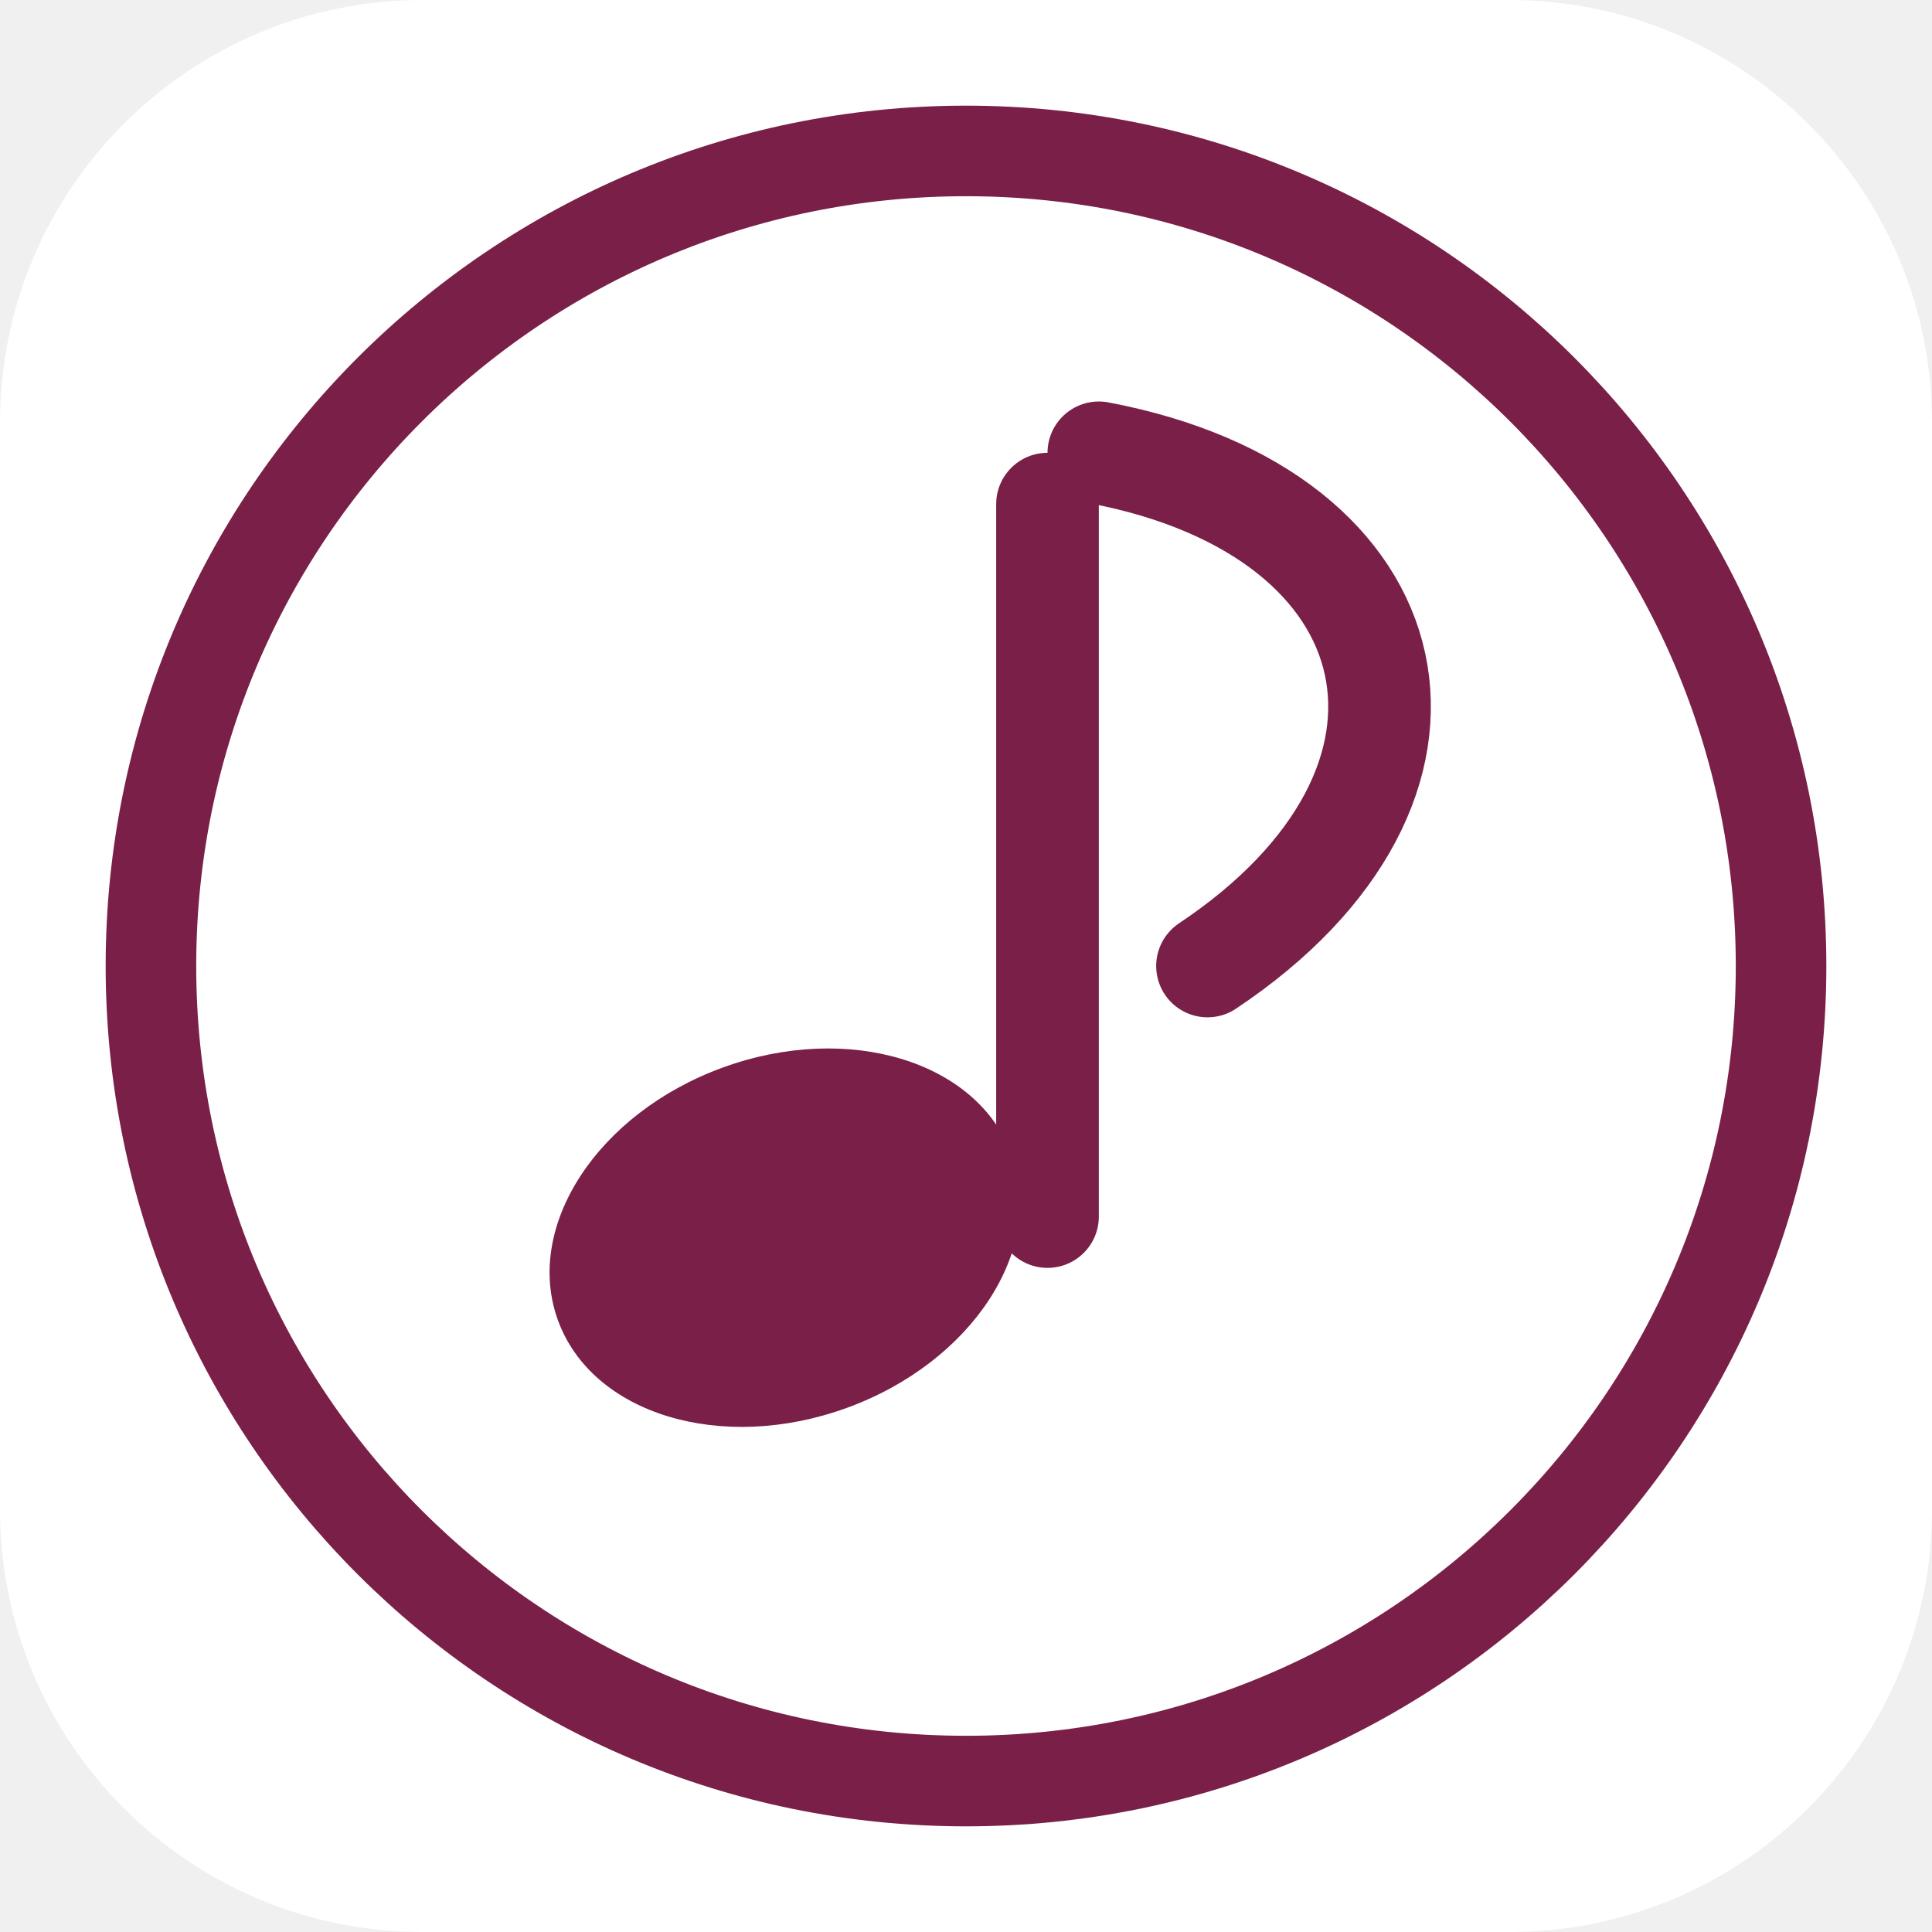
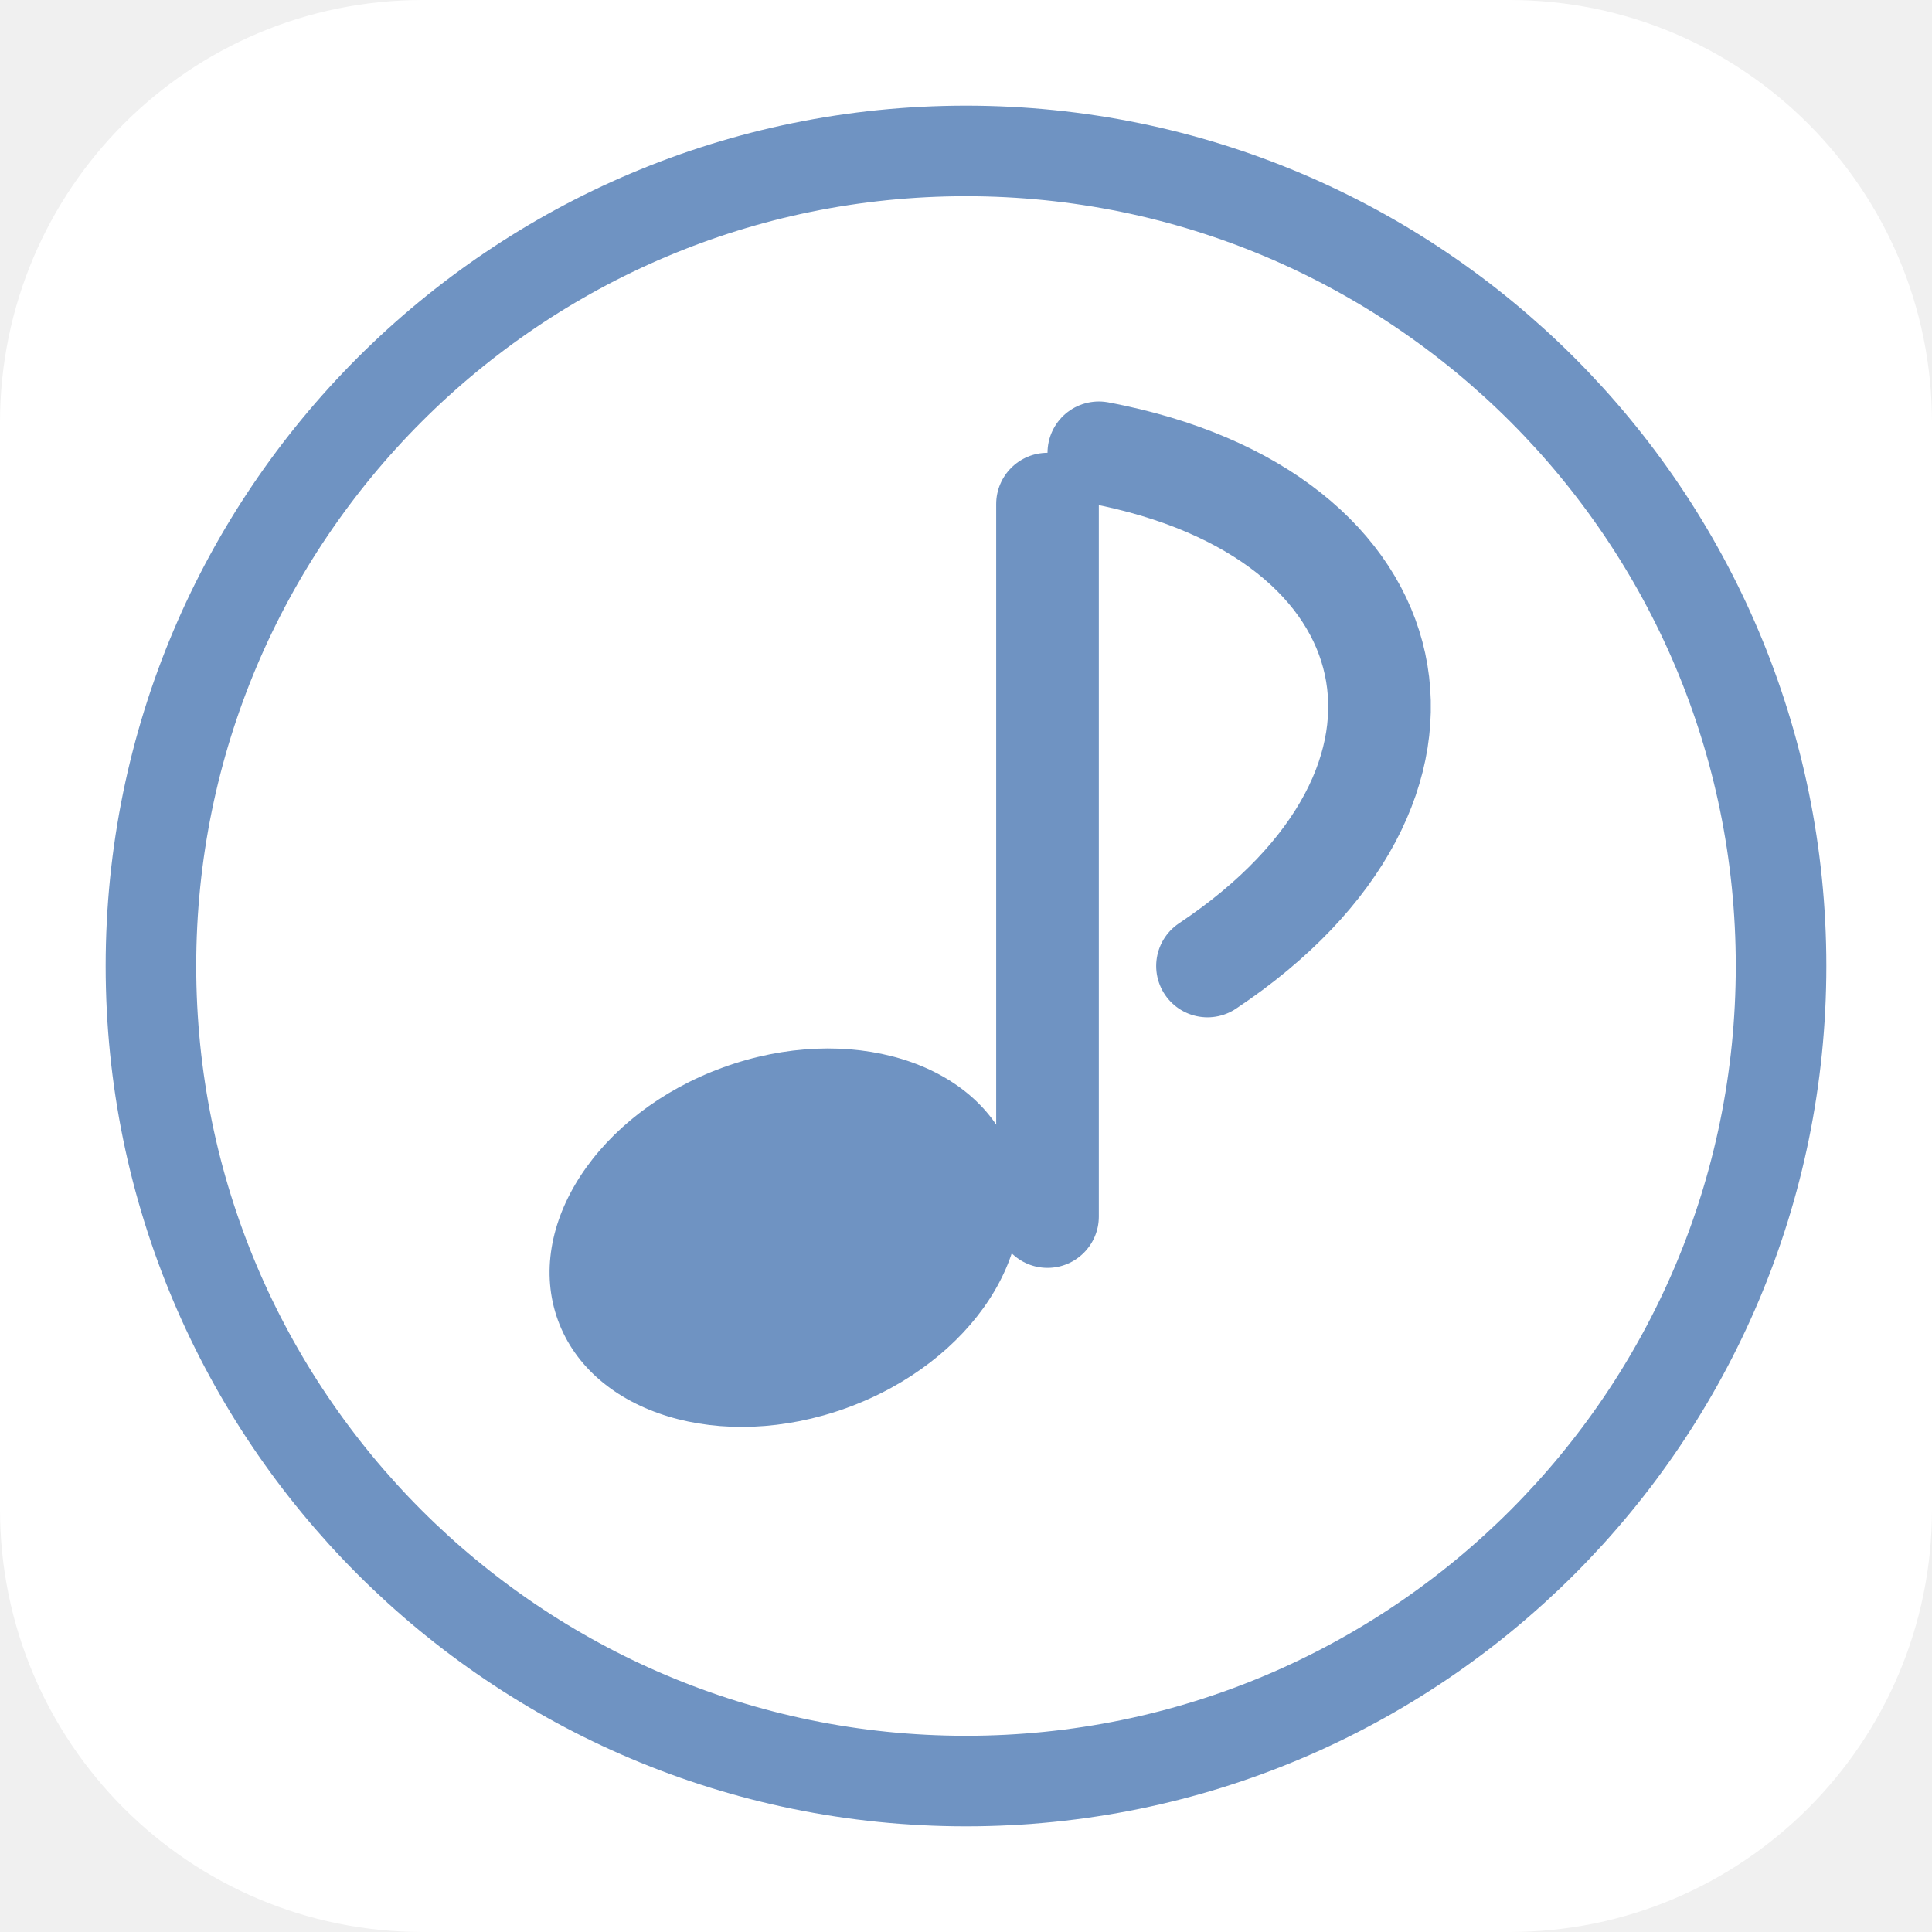
<svg xmlns="http://www.w3.org/2000/svg" viewBox="0 0 64 64">
  <rect width="64" height="64" rx="14" fill="#ffffff" />
-   <circle cx="32" cy="32" r="27" fill="none" stroke="#7a2048" stroke-width="3" />
-   <ellipse cx="26" cy="41" rx="8" ry="6" fill="#7a2048" transform="rotate(-20 26 41)" />
-   <rect x="33" y="15" width="3.4" height="27" rx="1.7" fill="#7a2048" />
-   <path d="M36.4,15 C47,17 49,26 40,32" fill="none" stroke="#7a2048" stroke-width="3.4" stroke-linecap="round" />
+   <circle cx="32" cy="32" r="27" fill="none" stroke="#6f93c2" stroke-width="3" />
+   <ellipse cx="26" cy="41" rx="8" ry="6" fill="#6f93c2" transform="rotate(-20 26 41)" />
+   <rect x="33" y="15" width="3.4" height="27" rx="1.7" fill="#6f93c2" />
+   <path d="M36.4,15 C47,17 49,26 40,32" fill="none" stroke="#6f93c2" stroke-width="3.4" stroke-linecap="round" />
</svg>
